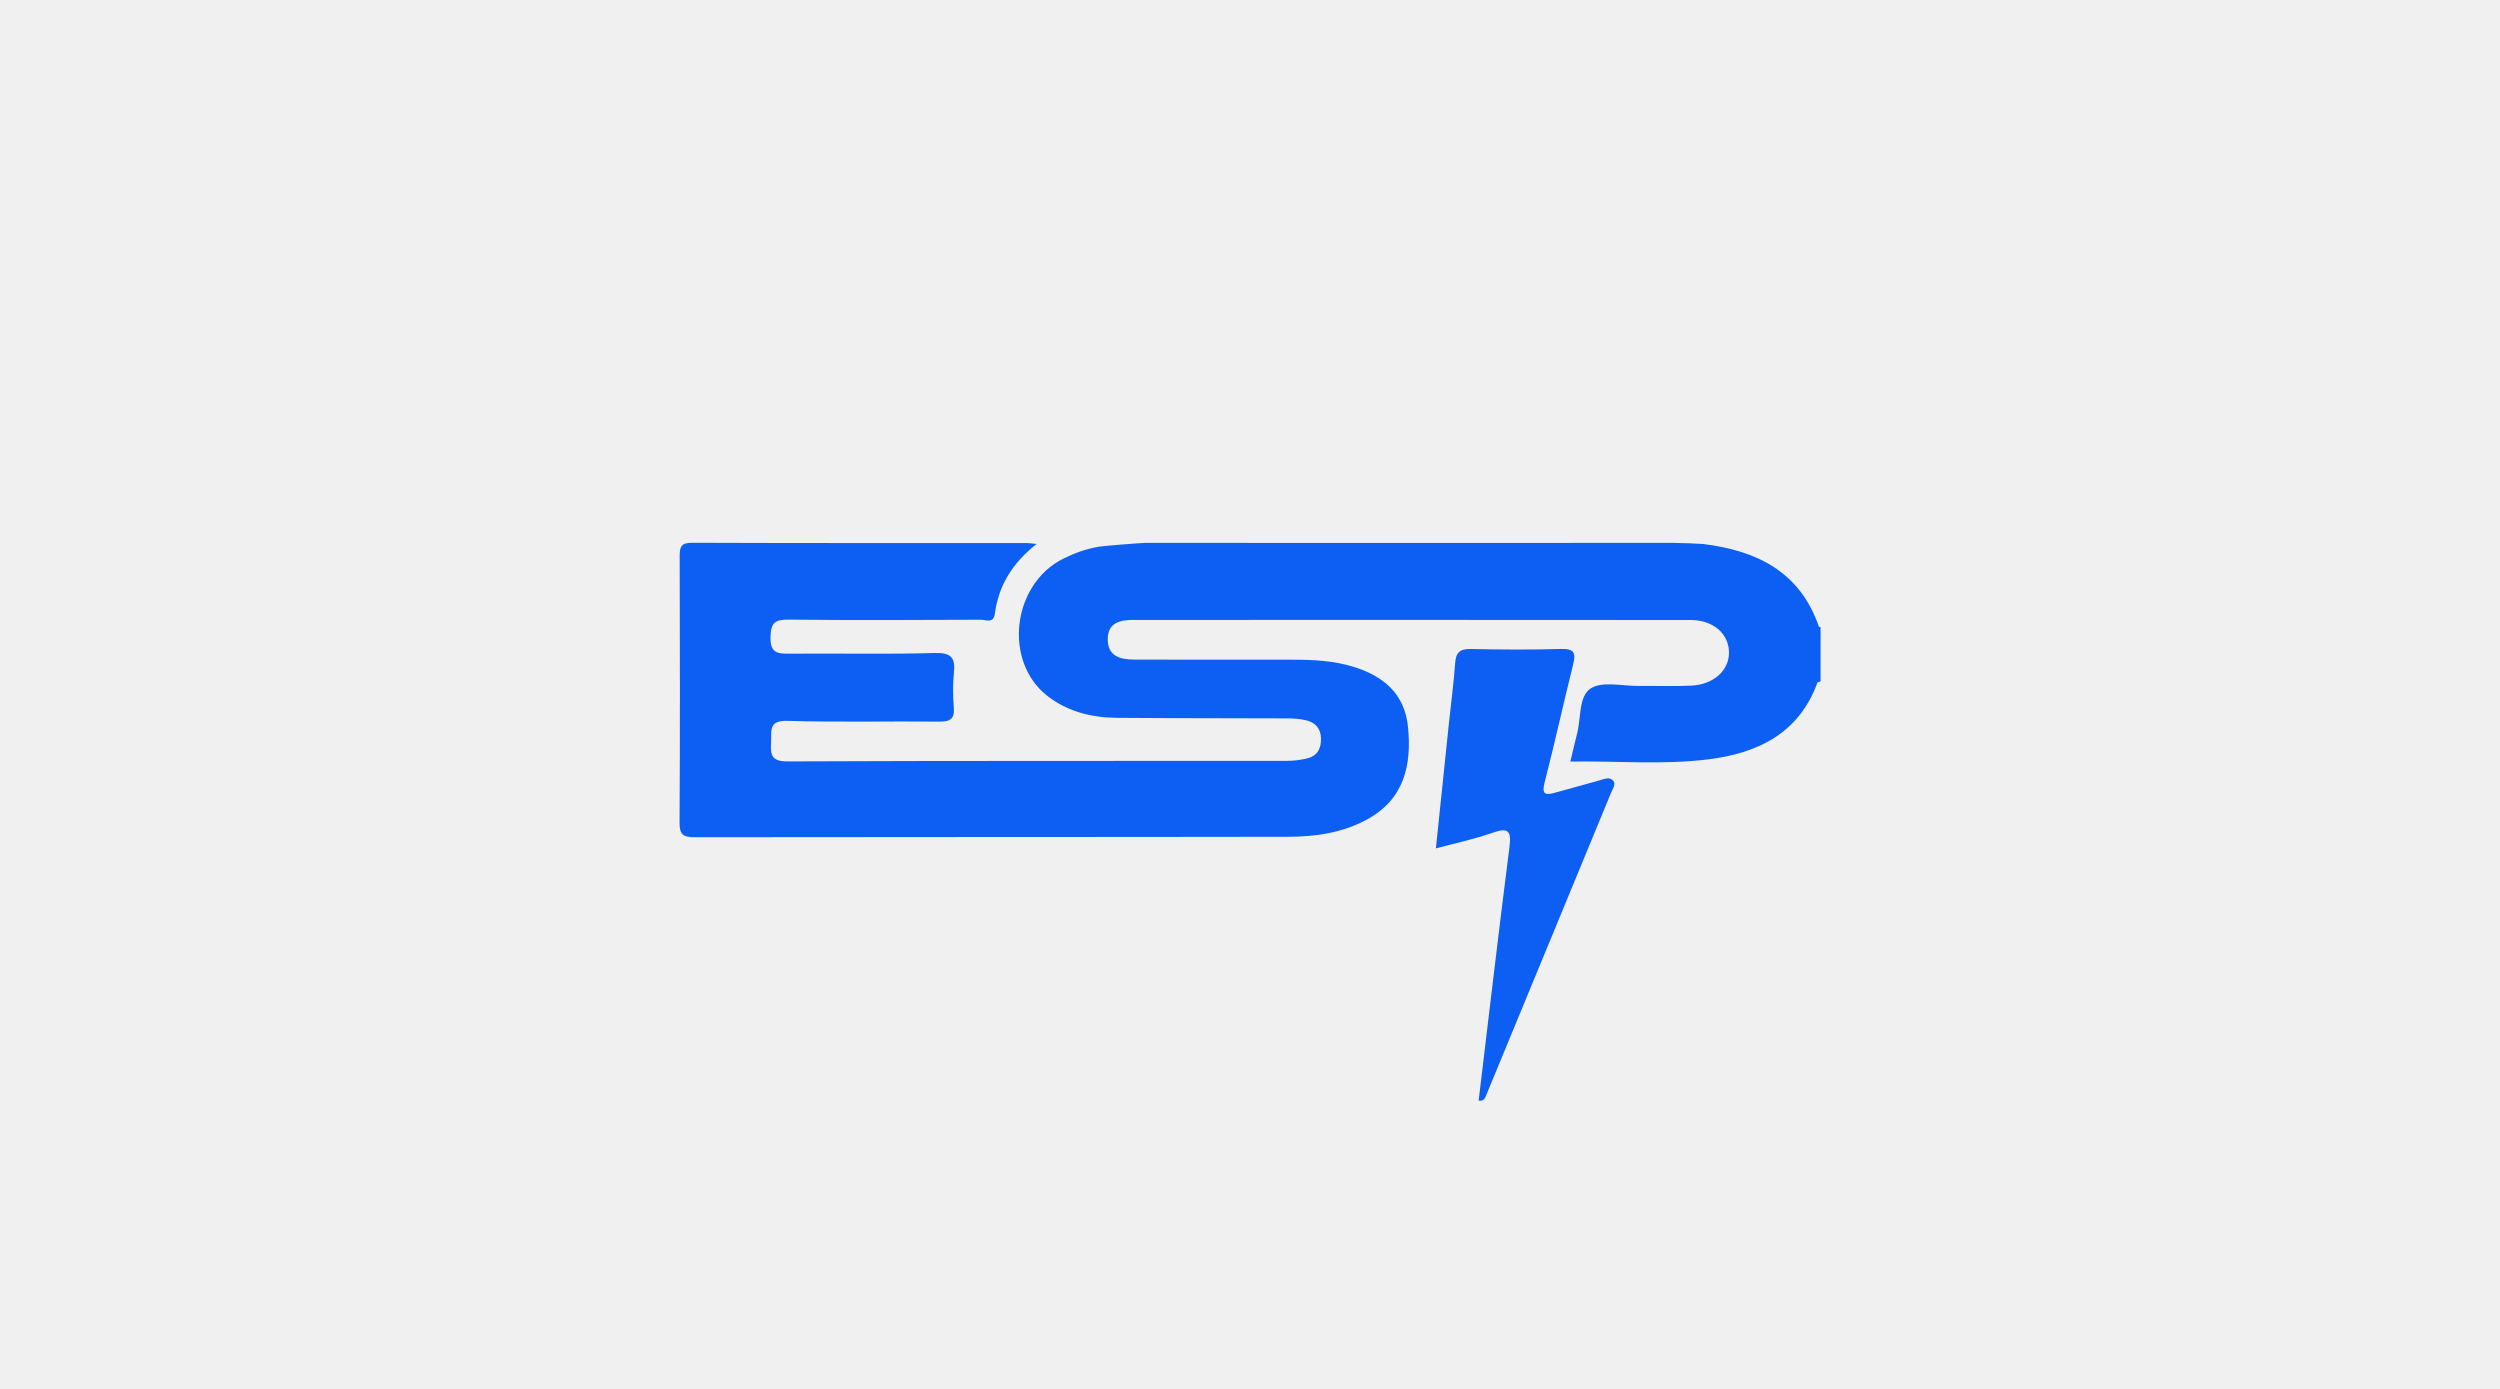
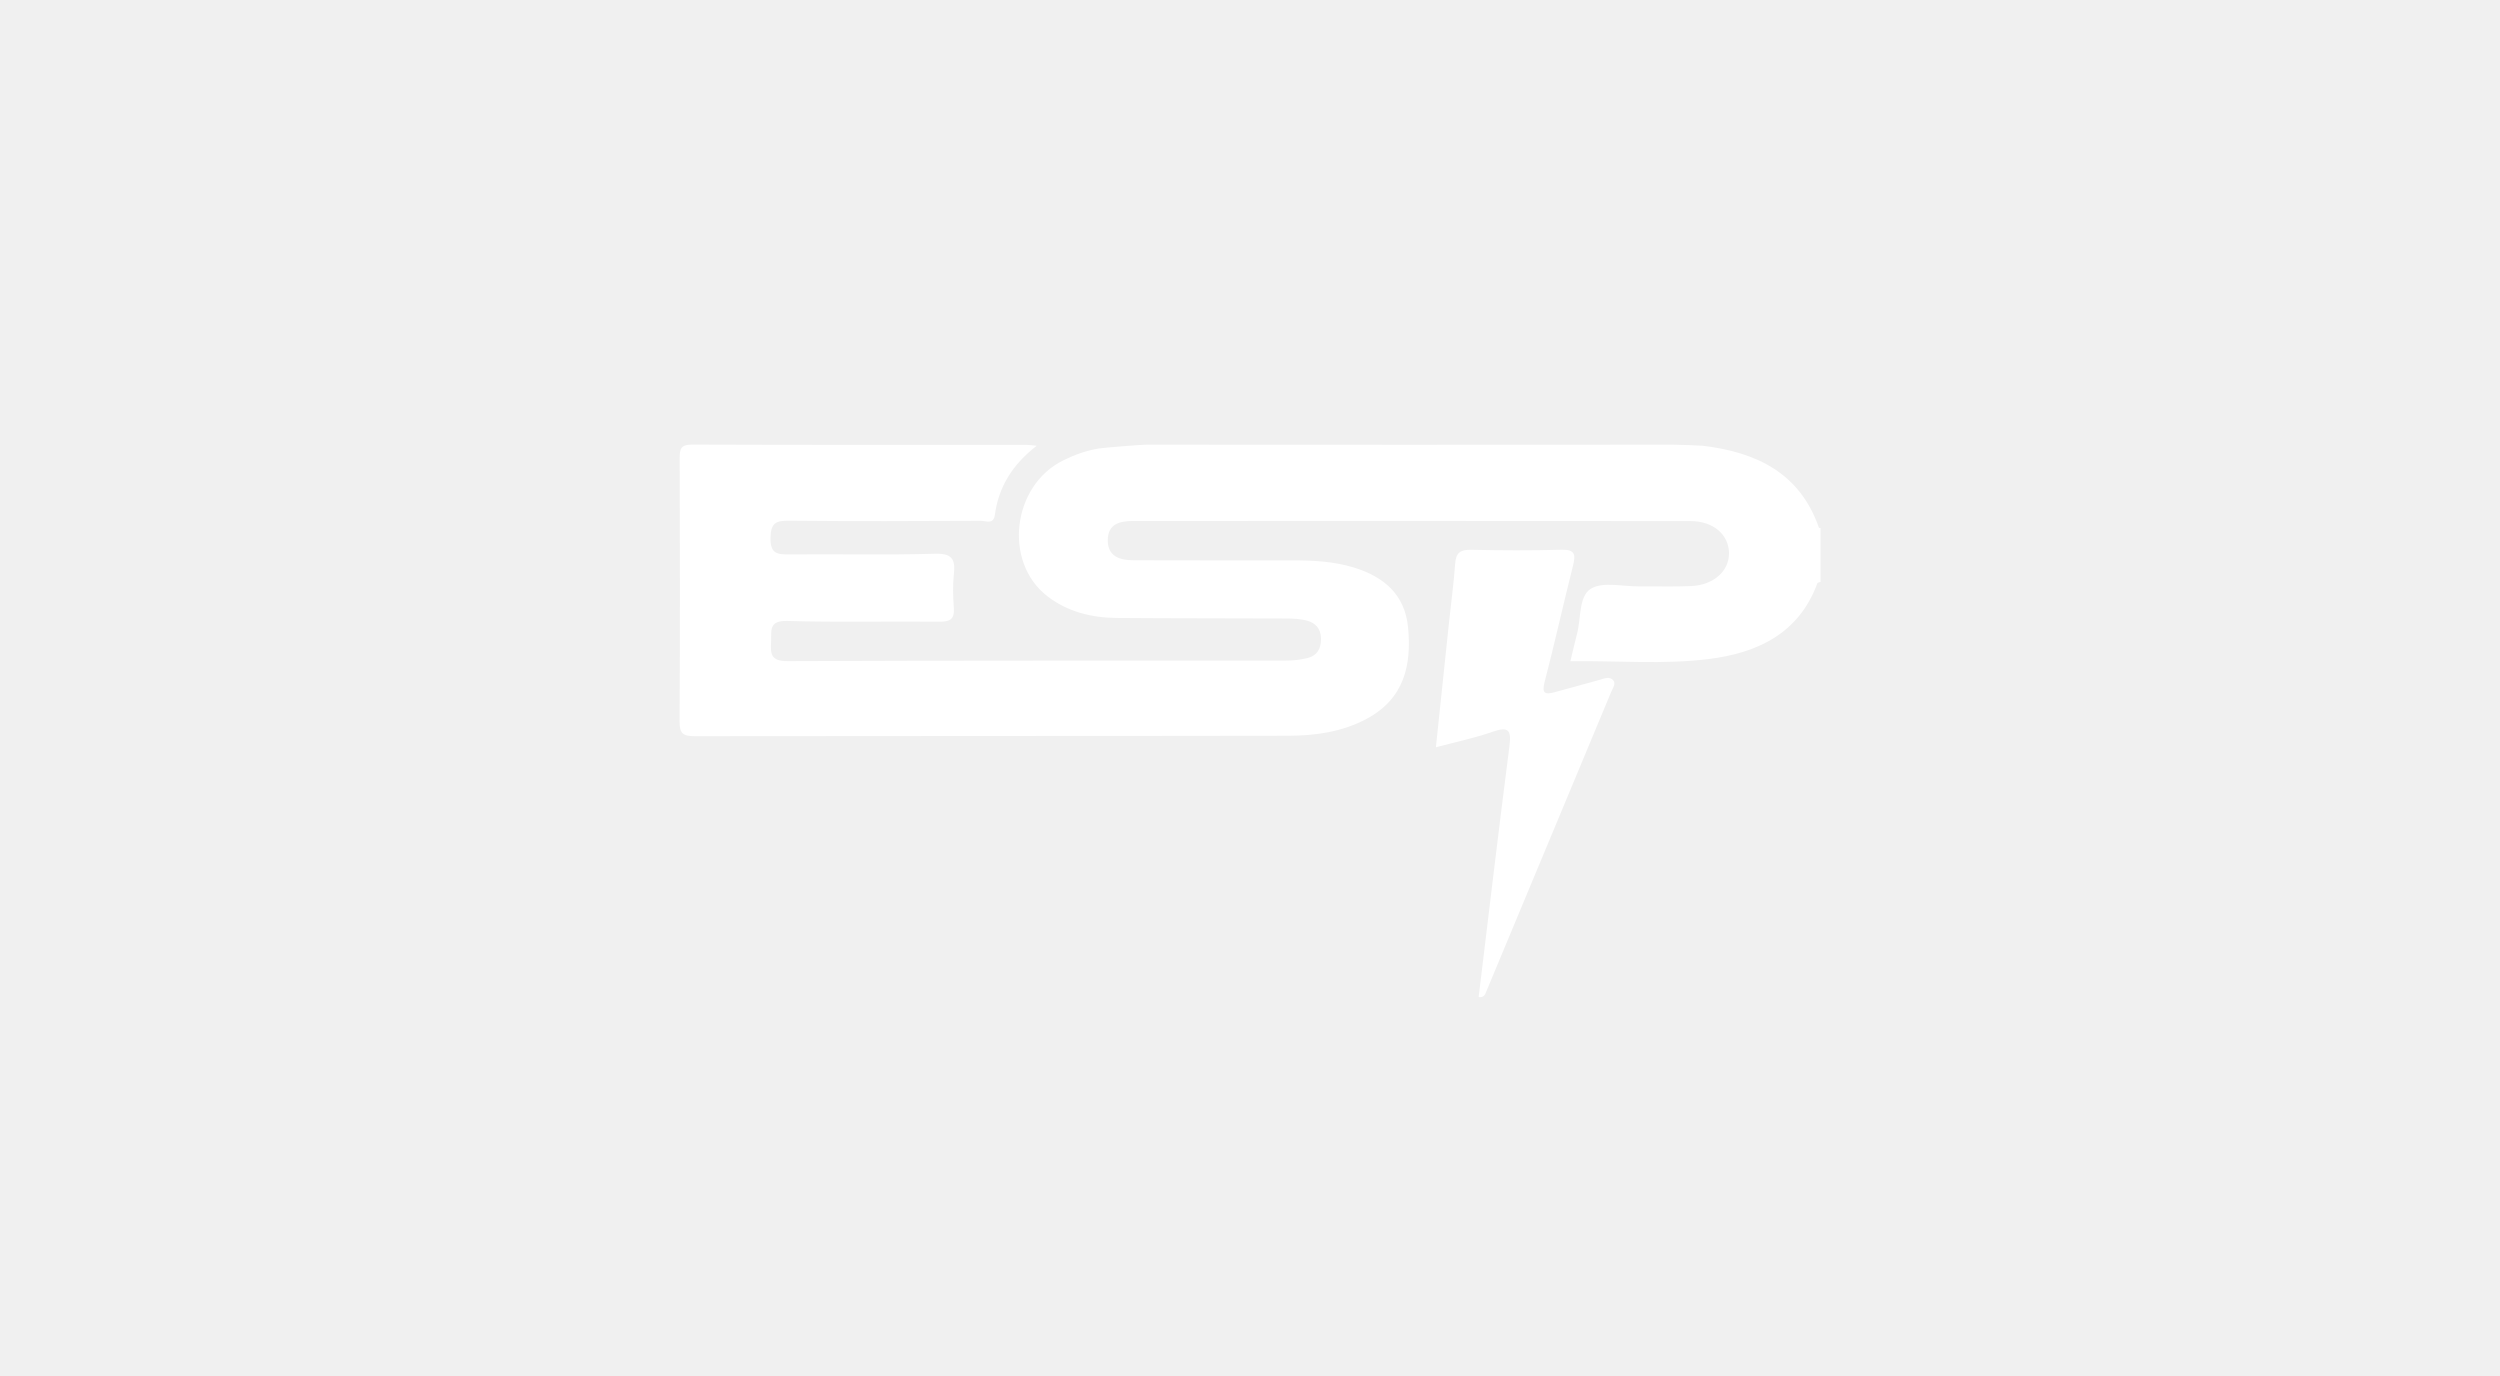
- <svg xmlns="http://www.w3.org/2000/svg" id="Layer_1" data-name="Layer 1" viewBox="0 0 900 500">
-   <defs>
-     <style>
-       .cls-1 {
-         fill: #0c5ff2;
-       }
-     </style>
-   </defs>
-   <g id="dsVrsK">
-     <g>
-       <path class="cls-1" d="M655.37,245.32c-.39.16-1.03.23-1.13.5-6.65,18.29-21.6,25.34-39.16,27.54-16.33,2.05-32.86.55-49.75.79.92-3.82,1.62-6.97,2.43-10.09,1.46-5.62.53-13.5,4.94-16.26,4.25-2.66,11.35-.8,17.21-.86,6.3-.06,12.61.17,18.89-.11,8.1-.35,13.72-5.49,13.64-12-.08-6.7-5.64-11.62-13.87-11.63-66.9-.07-133.81-.04-200.71-.03-4.76,0-9.01,1.09-9.07,6.89-.06,6.12,4.45,7.37,9.37,7.39,19.12.07,38.23.03,57.35.04,7.39,0,14.73.38,21.86,2.59,10.81,3.36,18.36,9.8,19.52,21.68,1.34,13.79-1.37,25.97-14.81,33.28-8.83,4.8-18.51,6.18-28.28,6.2-71.25.13-142.5.04-213.74.16-4.19,0-5.44-.99-5.42-5.32.19-31.92.14-63.83.04-95.75-.01-3.35.43-4.95,4.45-4.93,40.19.15,80.37.09,120.56.1.76,0,1.52.13,3.52.32-8.89,6.96-13.72,15.09-15.06,25.12-.49,3.66-3.27,2.16-5.03,2.16-23.02.11-46.05.2-69.07-.03-4.83-.05-6.56.86-6.67,6.23-.11,5.9,2.54,6.06,6.98,6.02,17.38-.16,34.76.26,52.13-.24,6.11-.18,7.5,1.81,6.91,7.29-.44,4.08-.33,8.26-.02,12.36.3,4.08-1.29,5.09-5.21,5.05-18.24-.19-36.5.27-54.73-.27-6.93-.2-5.63,3.7-5.85,7.7-.24,4.37-.04,6.92,5.91,6.9,59.95-.26,119.9-.15,179.86-.2,2.35,0,4.75-.32,7.05-.84,3.73-.86,5.23-3.48,5.15-7.22-.07-3.6-2.04-5.71-5.27-6.52-2.28-.57-4.71-.7-7.07-.71-20.42-.09-40.83-.03-61.25-.2-9.08-.08-17.74-2.28-24.97-7.94-15.92-12.46-12.62-40.21,5.79-49.36,4.06-2.02,8.32-3.59,12.89-4.32,1.92-.31,15.26-1.37,16.86-1.37,63.28.05,126.55.05,189.83,0,1.6,0,9.69.28,10.59.39,19.34,2.33,34.98,9.88,41.84,29.76.04.12.39.13.6.19v19.54Z" />
-       <path class="cls-1" d="M516.92,305.44c1.64-15.78,3.17-30.61,4.73-45.45.74-7.11,1.71-14.2,2.21-21.32.27-3.88,1.8-5.11,5.66-5.03,10.84.23,21.7.3,32.54-.02,5.04-.15,5.21,1.82,4.21,5.84-3.51,14.06-6.6,28.22-10.21,42.24-1.05,4.07.08,4.68,3.54,3.73,5.42-1.49,10.84-3.01,16.26-4.51,1.66-.46,3.58-1.39,4.89.14,1.1,1.29-.15,2.86-.71,4.21-14.94,36.23-29.89,72.46-44.87,108.68-.46,1.11-.8,2.61-2.86,2.28,3.66-30.39,7.2-60.79,11.08-91.16.74-5.79-.22-7.35-6.11-5.26-6.29,2.24-12.88,3.6-20.33,5.61Z" />
-     </g>
-   </g>
+ <svg xmlns="http://www.w3.org/2000/svg" width="269" height="148" viewBox="0 0 269 148" fill="none">
+   <path d="M195.884 62.615C195.767 62.662 195.576 62.683 195.546 62.763C193.558 68.177 189.09 70.263 183.842 70.915C178.961 71.521 174.02 71.077 168.972 71.148C169.247 70.018 169.456 69.085 169.698 68.162C170.134 66.498 169.857 64.166 171.175 63.349C172.445 62.562 174.567 63.112 176.318 63.094C178.201 63.077 180.087 63.145 181.964 63.062C184.385 62.958 186.065 61.437 186.041 59.51C186.017 57.526 184.356 56.07 181.896 56.067C161.9 56.047 141.901 56.055 121.906 56.058C120.483 56.058 119.213 56.381 119.195 58.098C119.177 59.909 120.525 60.279 121.995 60.285C127.71 60.306 133.422 60.294 139.137 60.297C141.346 60.297 143.539 60.41 145.67 61.064C148.901 62.058 151.158 63.965 151.505 67.481C151.905 71.563 151.095 75.168 147.078 77.332C144.439 78.753 141.546 79.161 138.626 79.167C117.33 79.206 96.034 79.179 74.741 79.214C73.489 79.214 73.115 78.921 73.121 77.64C73.178 68.191 73.163 58.746 73.133 49.298C73.13 48.306 73.262 47.833 74.463 47.838C86.475 47.883 98.485 47.865 110.497 47.868C110.724 47.868 110.952 47.907 111.549 47.963C108.892 50.023 107.449 52.429 107.048 55.398C106.902 56.482 106.071 56.038 105.545 56.038C98.664 56.07 91.781 56.097 84.9 56.029C83.457 56.014 82.94 56.283 82.907 57.873C82.874 59.619 83.666 59.667 84.993 59.655C90.188 59.607 95.382 59.732 100.574 59.584C102.4 59.53 102.816 60.12 102.639 61.742C102.508 62.949 102.541 64.186 102.633 65.4C102.723 66.608 102.248 66.907 101.076 66.895C95.624 66.839 90.167 66.975 84.718 66.815C82.647 66.756 83.035 67.91 82.969 69.094C82.898 70.388 82.958 71.142 84.736 71.137C102.654 71.06 120.573 71.092 138.494 71.077C139.197 71.077 139.914 70.983 140.601 70.829C141.716 70.574 142.164 69.799 142.141 68.692C142.12 67.626 141.531 67.001 140.565 66.762C139.884 66.593 139.158 66.555 138.452 66.552C132.349 66.525 126.249 66.543 120.145 66.492C117.431 66.469 114.843 65.817 112.682 64.142C107.924 60.454 108.91 52.24 114.413 49.532C115.626 48.934 116.899 48.469 118.265 48.253C118.839 48.161 122.826 47.847 123.305 47.847C142.218 47.862 161.129 47.862 180.043 47.847C180.521 47.847 182.939 47.93 183.208 47.963C188.988 48.652 193.663 50.887 195.713 56.772C195.725 56.807 195.83 56.81 195.893 56.828V62.612L195.884 62.615Z" fill="white" />
+   <path d="M154.502 80.41C154.992 75.739 155.449 71.35 155.916 66.957C156.137 64.853 156.427 62.754 156.576 60.646C156.657 59.498 157.114 59.134 158.268 59.157C161.508 59.225 164.754 59.246 167.994 59.151C169.5 59.107 169.551 59.69 169.252 60.88C168.203 65.042 167.279 69.233 166.2 73.383C165.887 74.588 166.224 74.769 167.259 74.487C168.879 74.046 170.498 73.596 172.118 73.152C172.615 73.016 173.188 72.741 173.58 73.194C173.909 73.576 173.535 74.04 173.368 74.44C168.902 85.164 164.434 95.888 159.957 106.609C159.819 106.938 159.718 107.382 159.102 107.284C160.196 98.289 161.254 89.29 162.414 80.301C162.635 78.587 162.348 78.125 160.587 78.744C158.707 79.407 156.738 79.809 154.511 80.404L154.502 80.41Z" fill="white" />
</svg>
